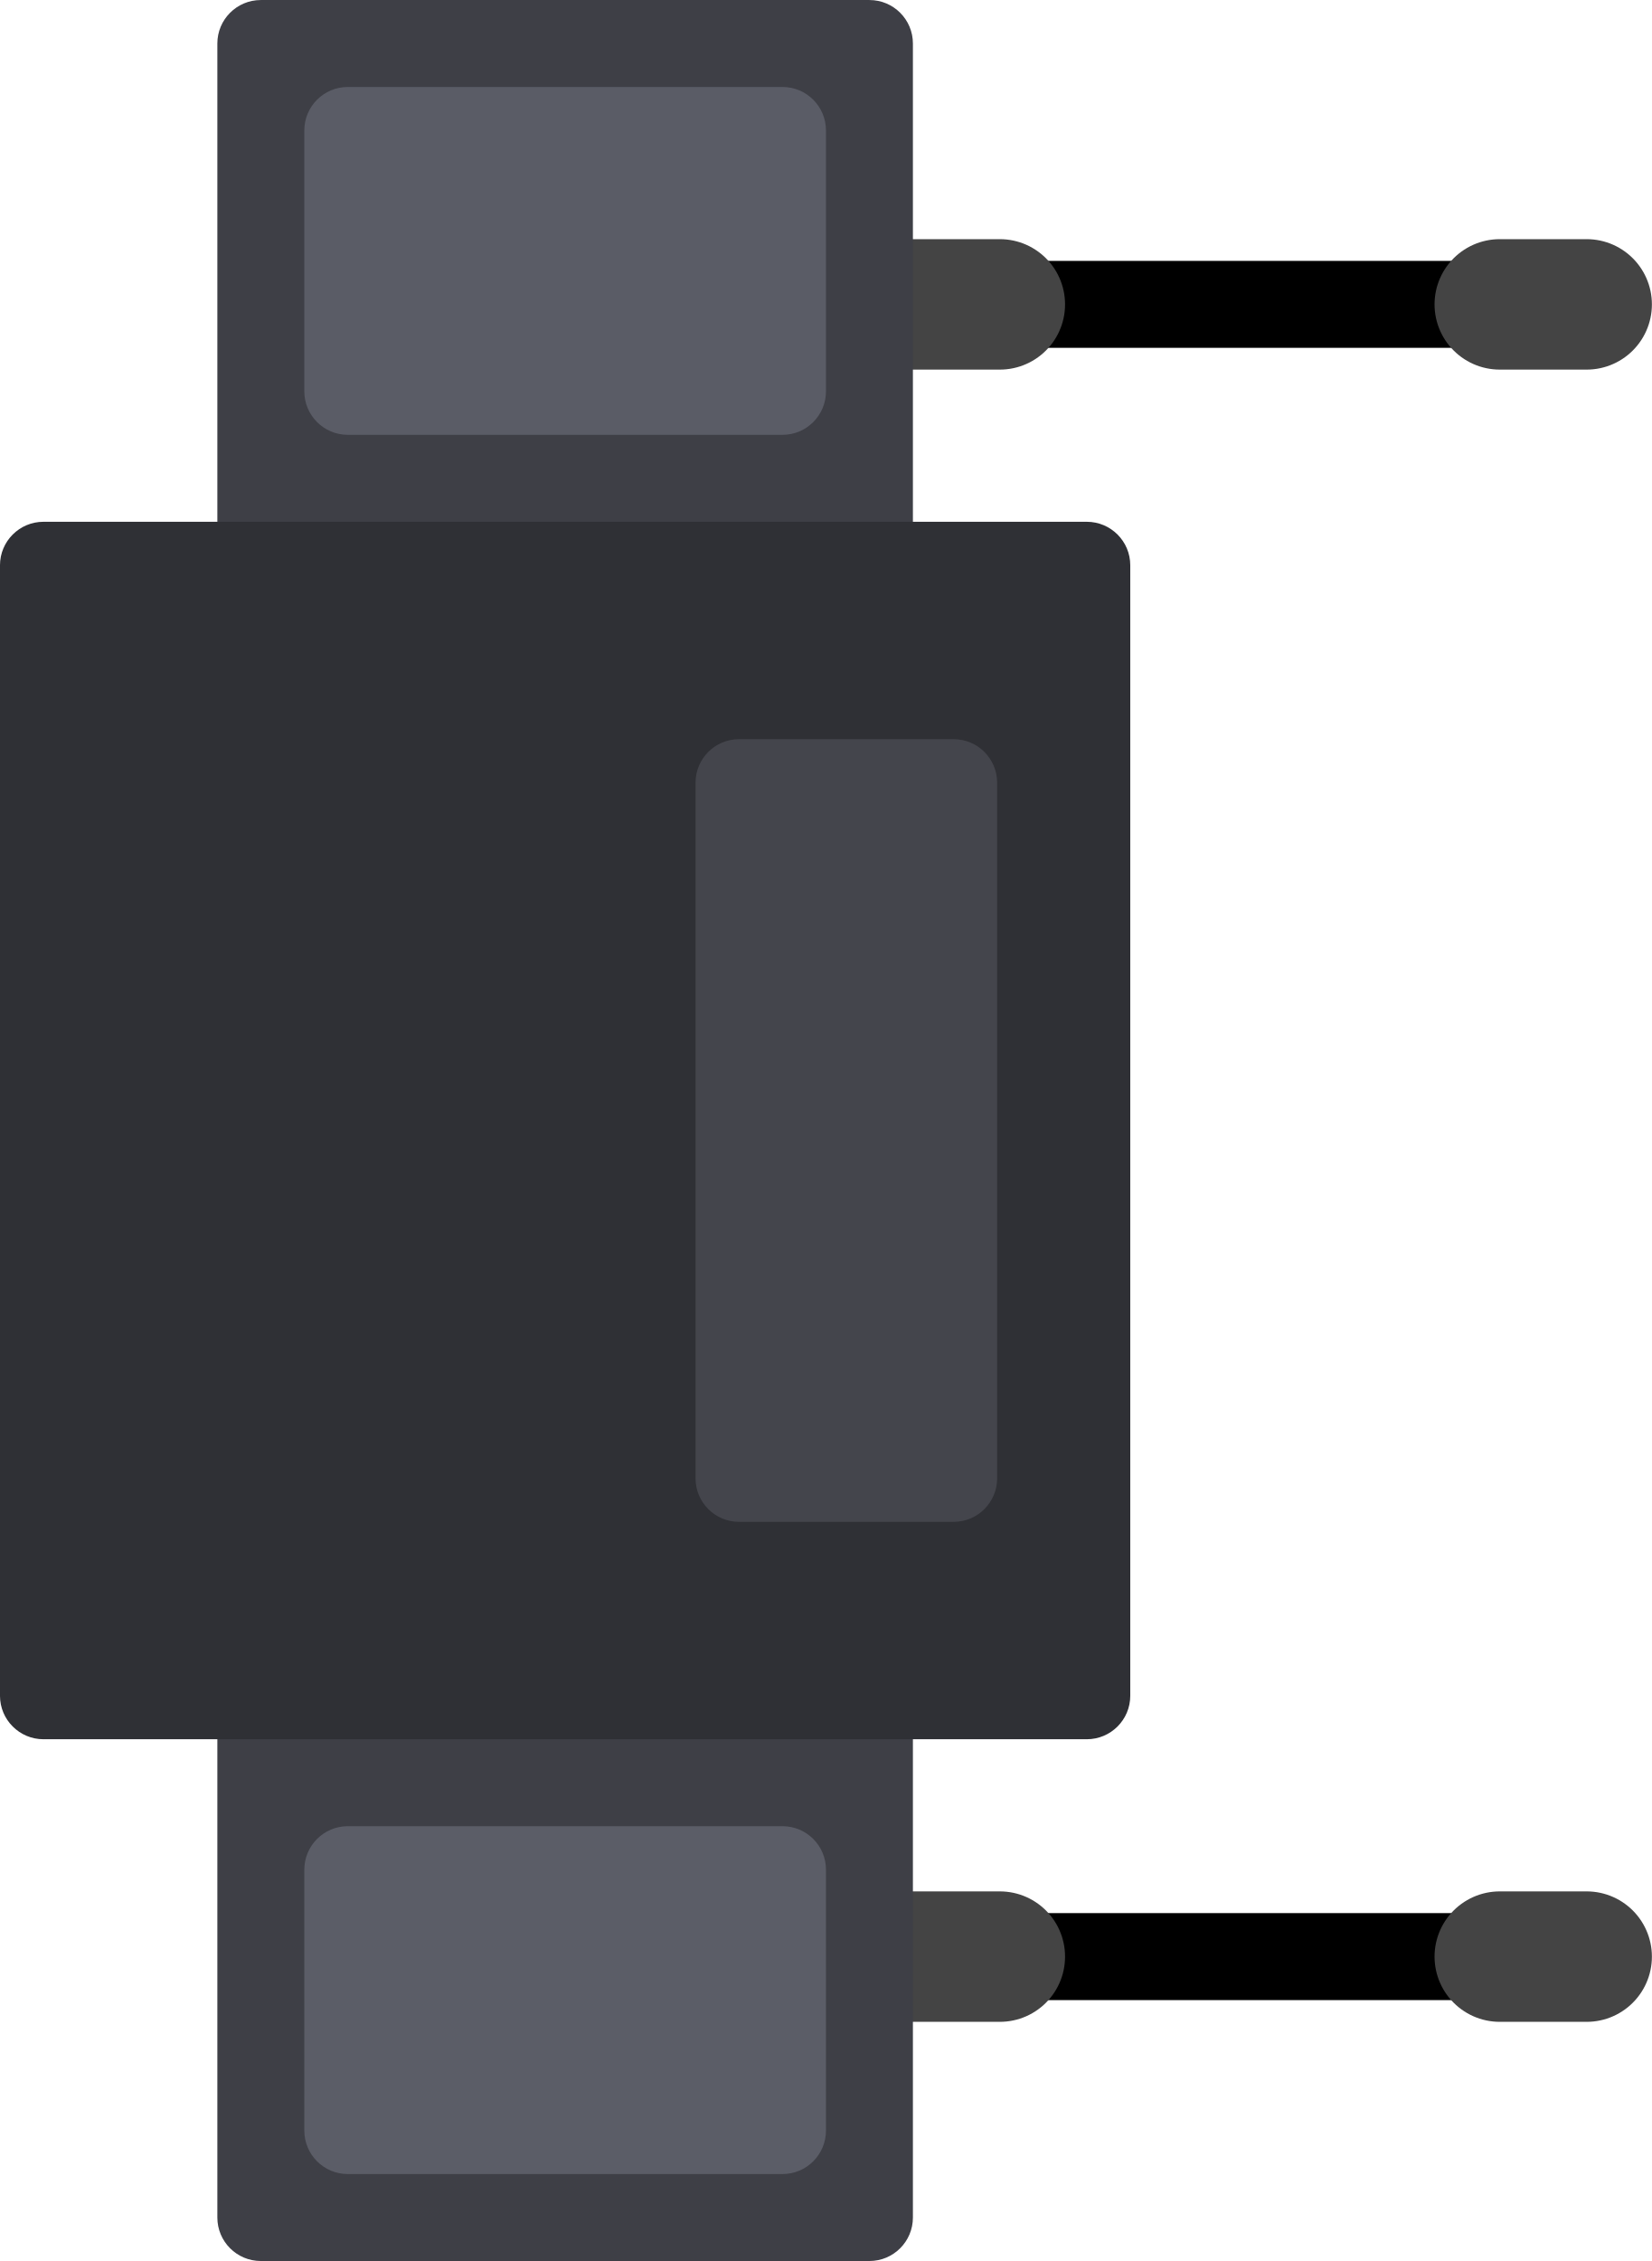
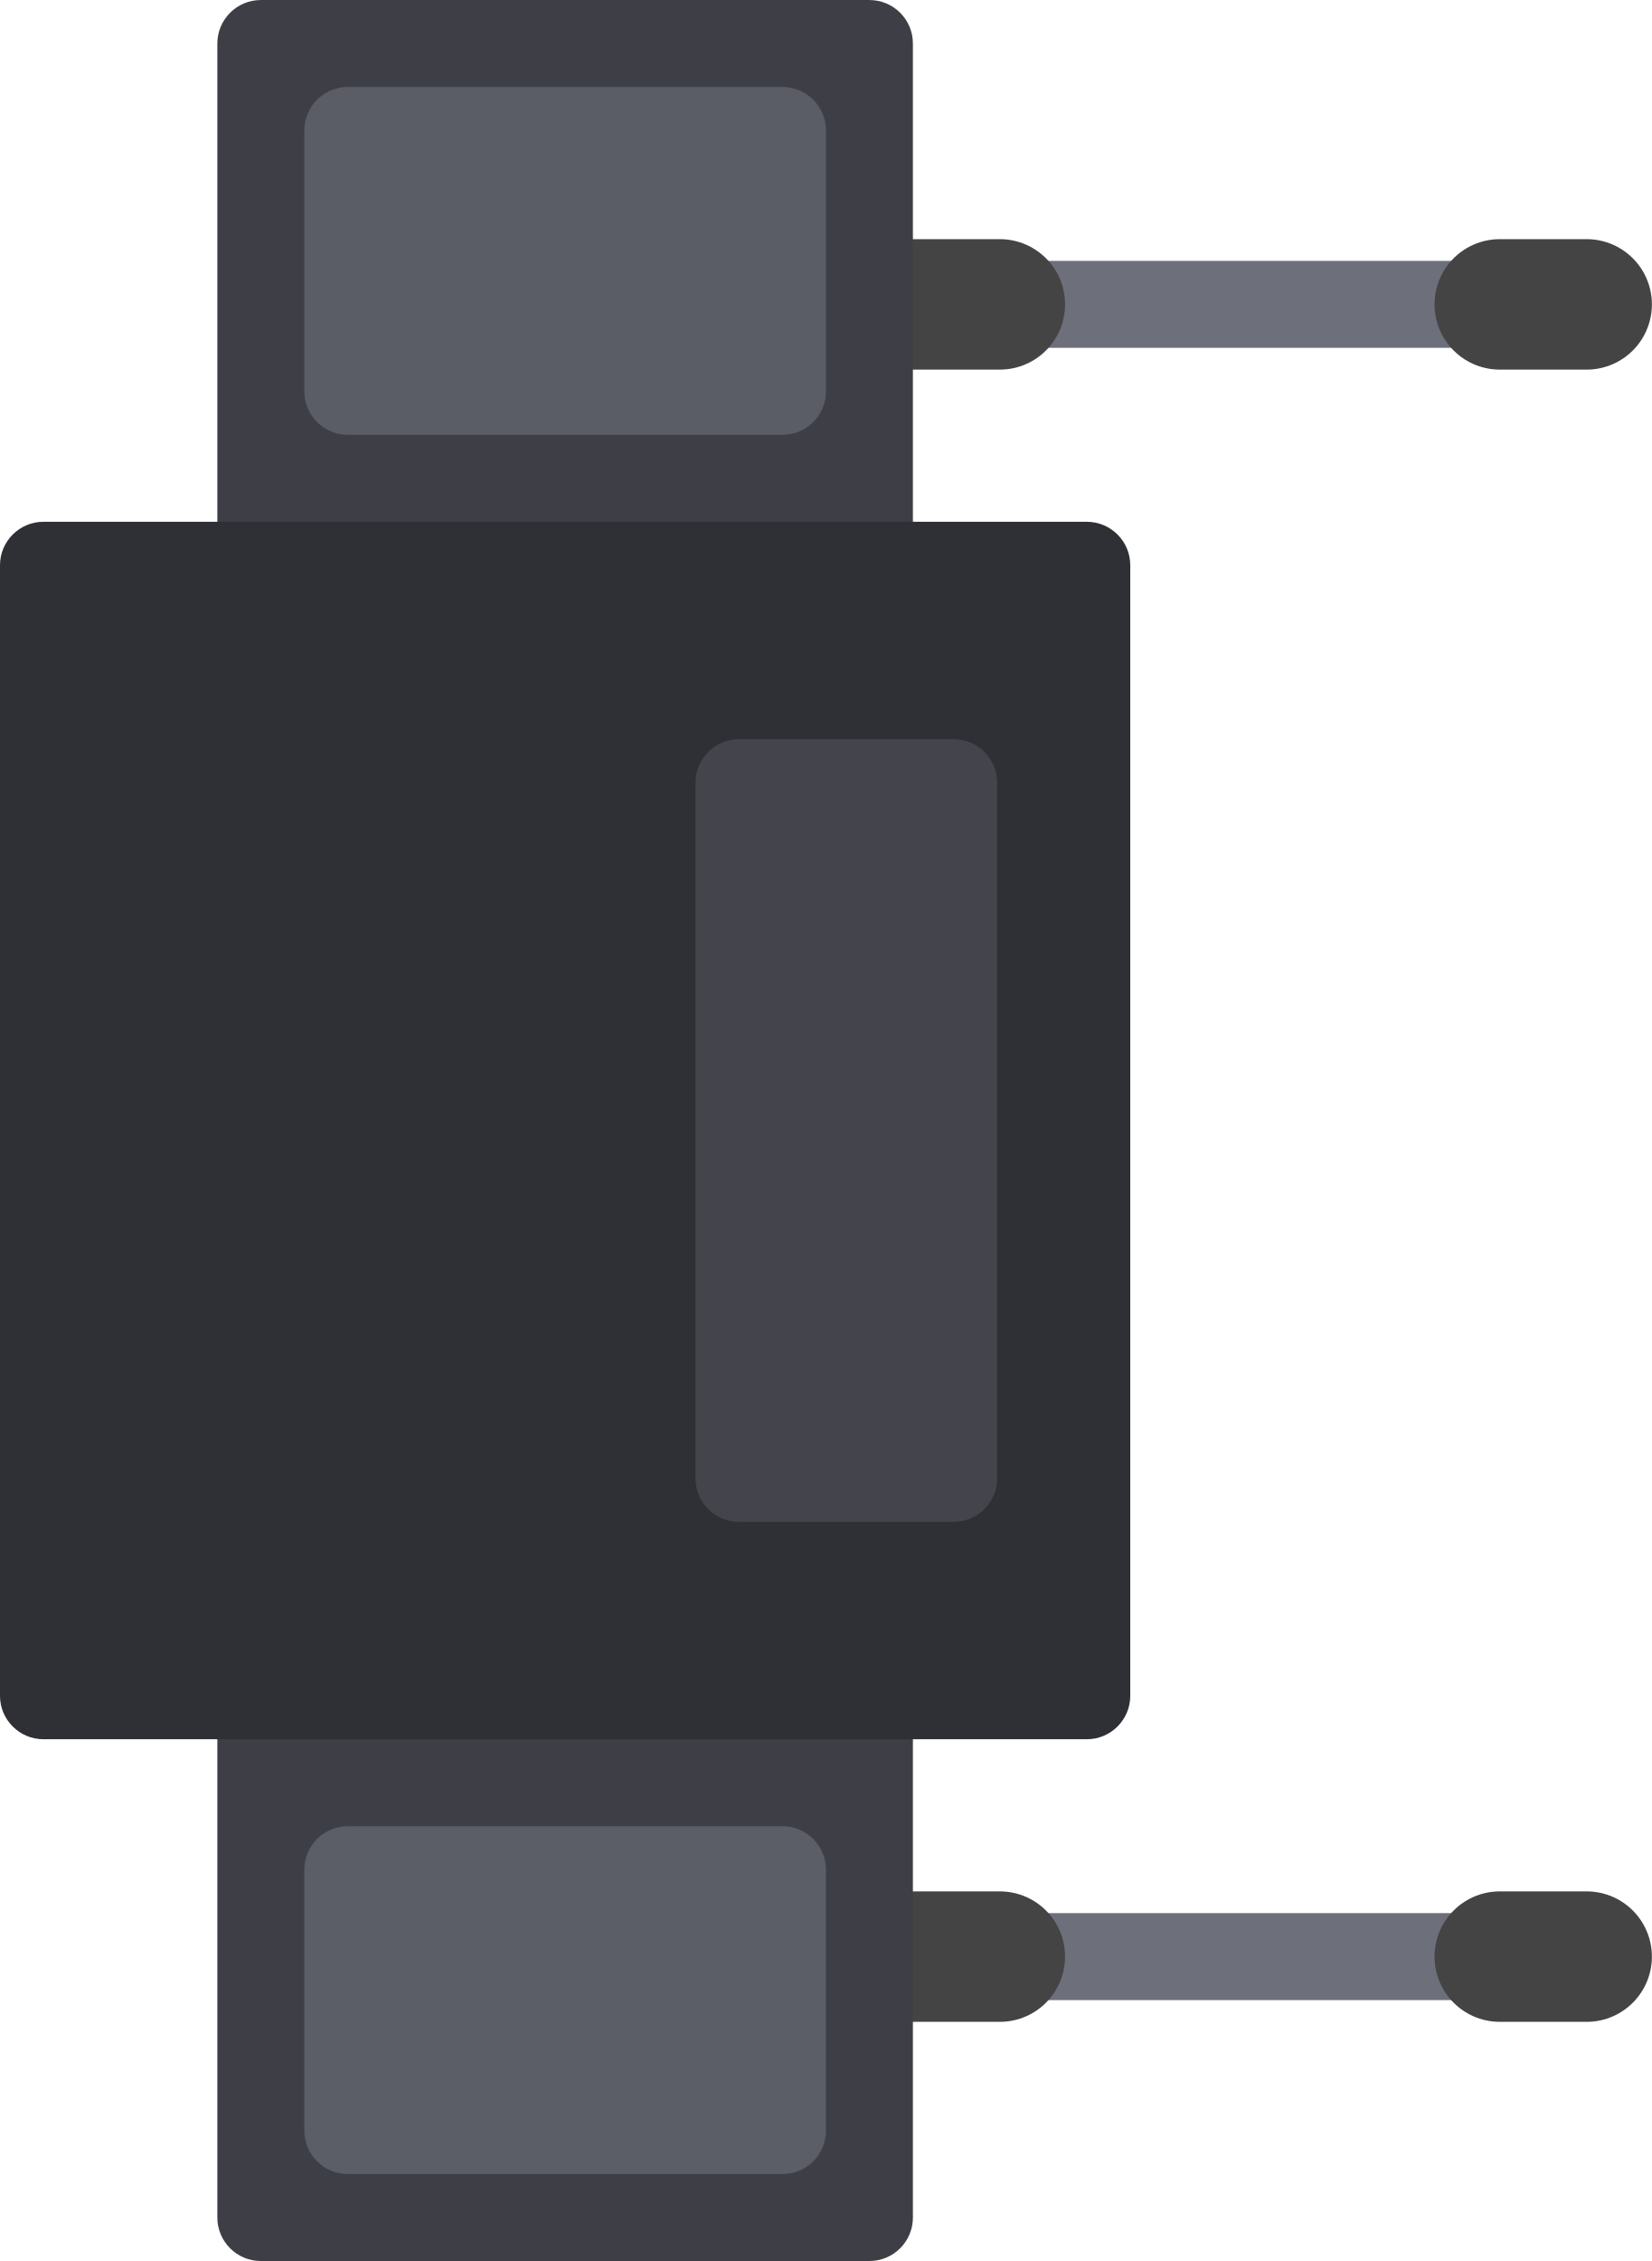
<svg xmlns="http://www.w3.org/2000/svg" width="152" height="208" viewBox="0 0 44.977 61.547" version="1.1" id="svg5">
  <defs id="defs2" />
  <g id="layer3" transform="translate(-22.48835,-7.101583)">
-     <path style="fill:none;fill-opacity:1;stroke:#000000;stroke-width:2.367;stroke-linecap:round;stroke-linejoin:round;stroke-dasharray:none;stroke-opacity:1" d="m 41.426,15.387 h 21.305" id="path5" />
-     <path style="fill:none;fill-opacity:1;stroke:#000000;stroke-width:2.367;stroke-linecap:round;stroke-linejoin:round;stroke-dasharray:none;stroke-opacity:1" d="m 41.426,60.363 h 21.305" id="path5-8" />
+     <path style="fill:none;fill-opacity:1;stroke:#6d6f7a;stroke-width:2.367;stroke-linecap:round;stroke-linejoin:round;stroke-dasharray:none;stroke-opacity:1" d="m 41.426,15.387 h 21.305" id="path5" />
+     <path style="fill:none;fill-opacity:1;stroke:#6d6f7a;stroke-width:2.367;stroke-linecap:round;stroke-linejoin:round;stroke-dasharray:none;stroke-opacity:1" d="m 41.426,60.363 h 21.305" id="path5-8" />
    <path style="fill:none;fill-opacity:1;stroke:#444444;stroke-width:3.551;stroke-linecap:round;stroke-linejoin:round;stroke-dasharray:none;stroke-opacity:1" d="m 47.344,15.387 h 2.367" id="path5-0" />
    <path style="fill:none;fill-opacity:1;stroke:#444444;stroke-width:3.551;stroke-linecap:round;stroke-linejoin:round;stroke-dasharray:none;stroke-opacity:1" d="m 47.344,60.363 h 2.367" id="path5-0-9" />
    <rect style="fill:#3e3f46;fill-opacity:1;stroke-width:0.592;stroke-linecap:round;stroke-linejoin:round" id="rect2" width="18.938" height="61.547" x="28.406" y="7.102" rx="1.184" ry="1.184" />
    <rect style="fill:#2f3035;stroke-width:0.592;stroke-linecap:round;stroke-linejoin:round" id="rect4" width="30.774" height="33.141" x="22.488" y="21.305" rx="1.184" ry="1.184" />
    <rect style="fill:#5a5c66;fill-opacity:1;stroke:none;stroke-width:3.551;stroke-linecap:round;stroke-linejoin:round" id="rect3" width="14.203" height="9.469" x="30.774" y="9.469" rx="1.184" ry="1.184" />
    <rect style="fill:#5b5d67;fill-opacity:1;stroke:none;stroke-width:3.551;stroke-linecap:round;stroke-linejoin:round;stroke-dasharray:none" id="rect3-2" width="14.203" height="9.469" x="30.774" y="56.813" rx="1.184" ry="1.184" />
    <rect style="fill:#44454c;fill-opacity:1;stroke:none;stroke-width:3.551;stroke-linecap:round;stroke-linejoin:round;stroke-dasharray:none;stroke-opacity:1" id="rect5" width="8.211" height="21.305" x="41.426" y="27.223" rx="1.184" ry="1.184" />
    <path style="fill:none;fill-opacity:1;stroke:#444444;stroke-width:3.551;stroke-linecap:round;stroke-linejoin:round;stroke-dasharray:none;stroke-opacity:1" d="m 63.322,15.387 h 2.367" id="path5-0-4" />
    <path style="fill:none;fill-opacity:1;stroke:#444444;stroke-width:3.551;stroke-linecap:round;stroke-linejoin:round;stroke-dasharray:none;stroke-opacity:1" d="m 63.322,60.363 h 2.367" id="path5-0-4-8" />
  </g>
</svg>
